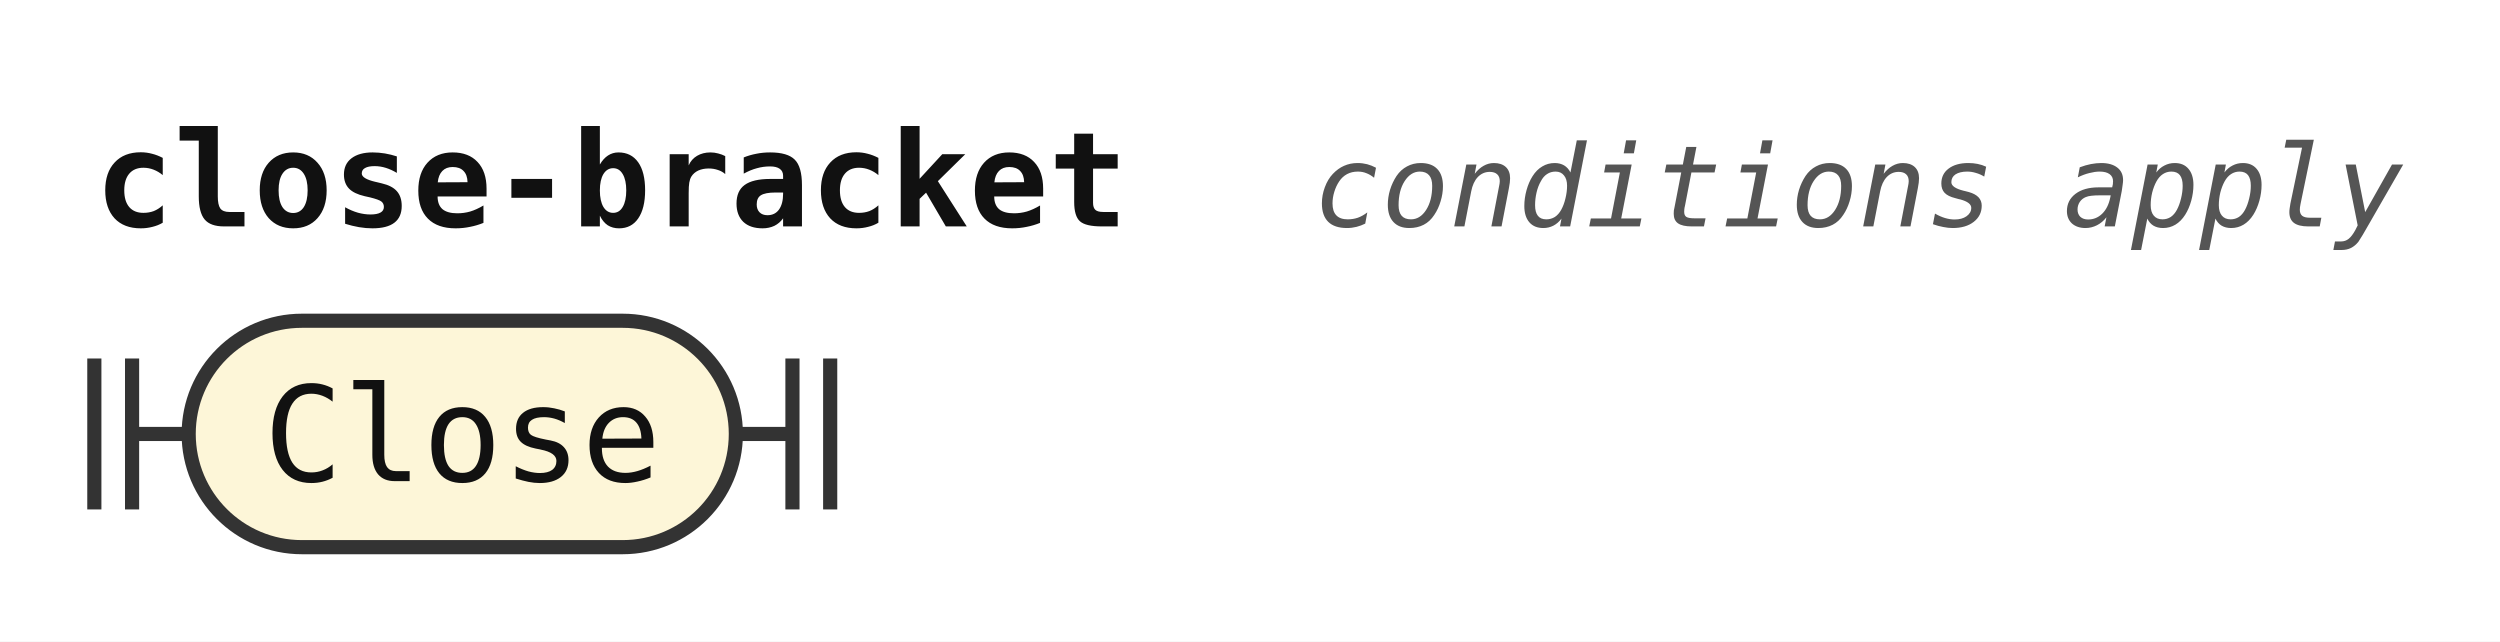
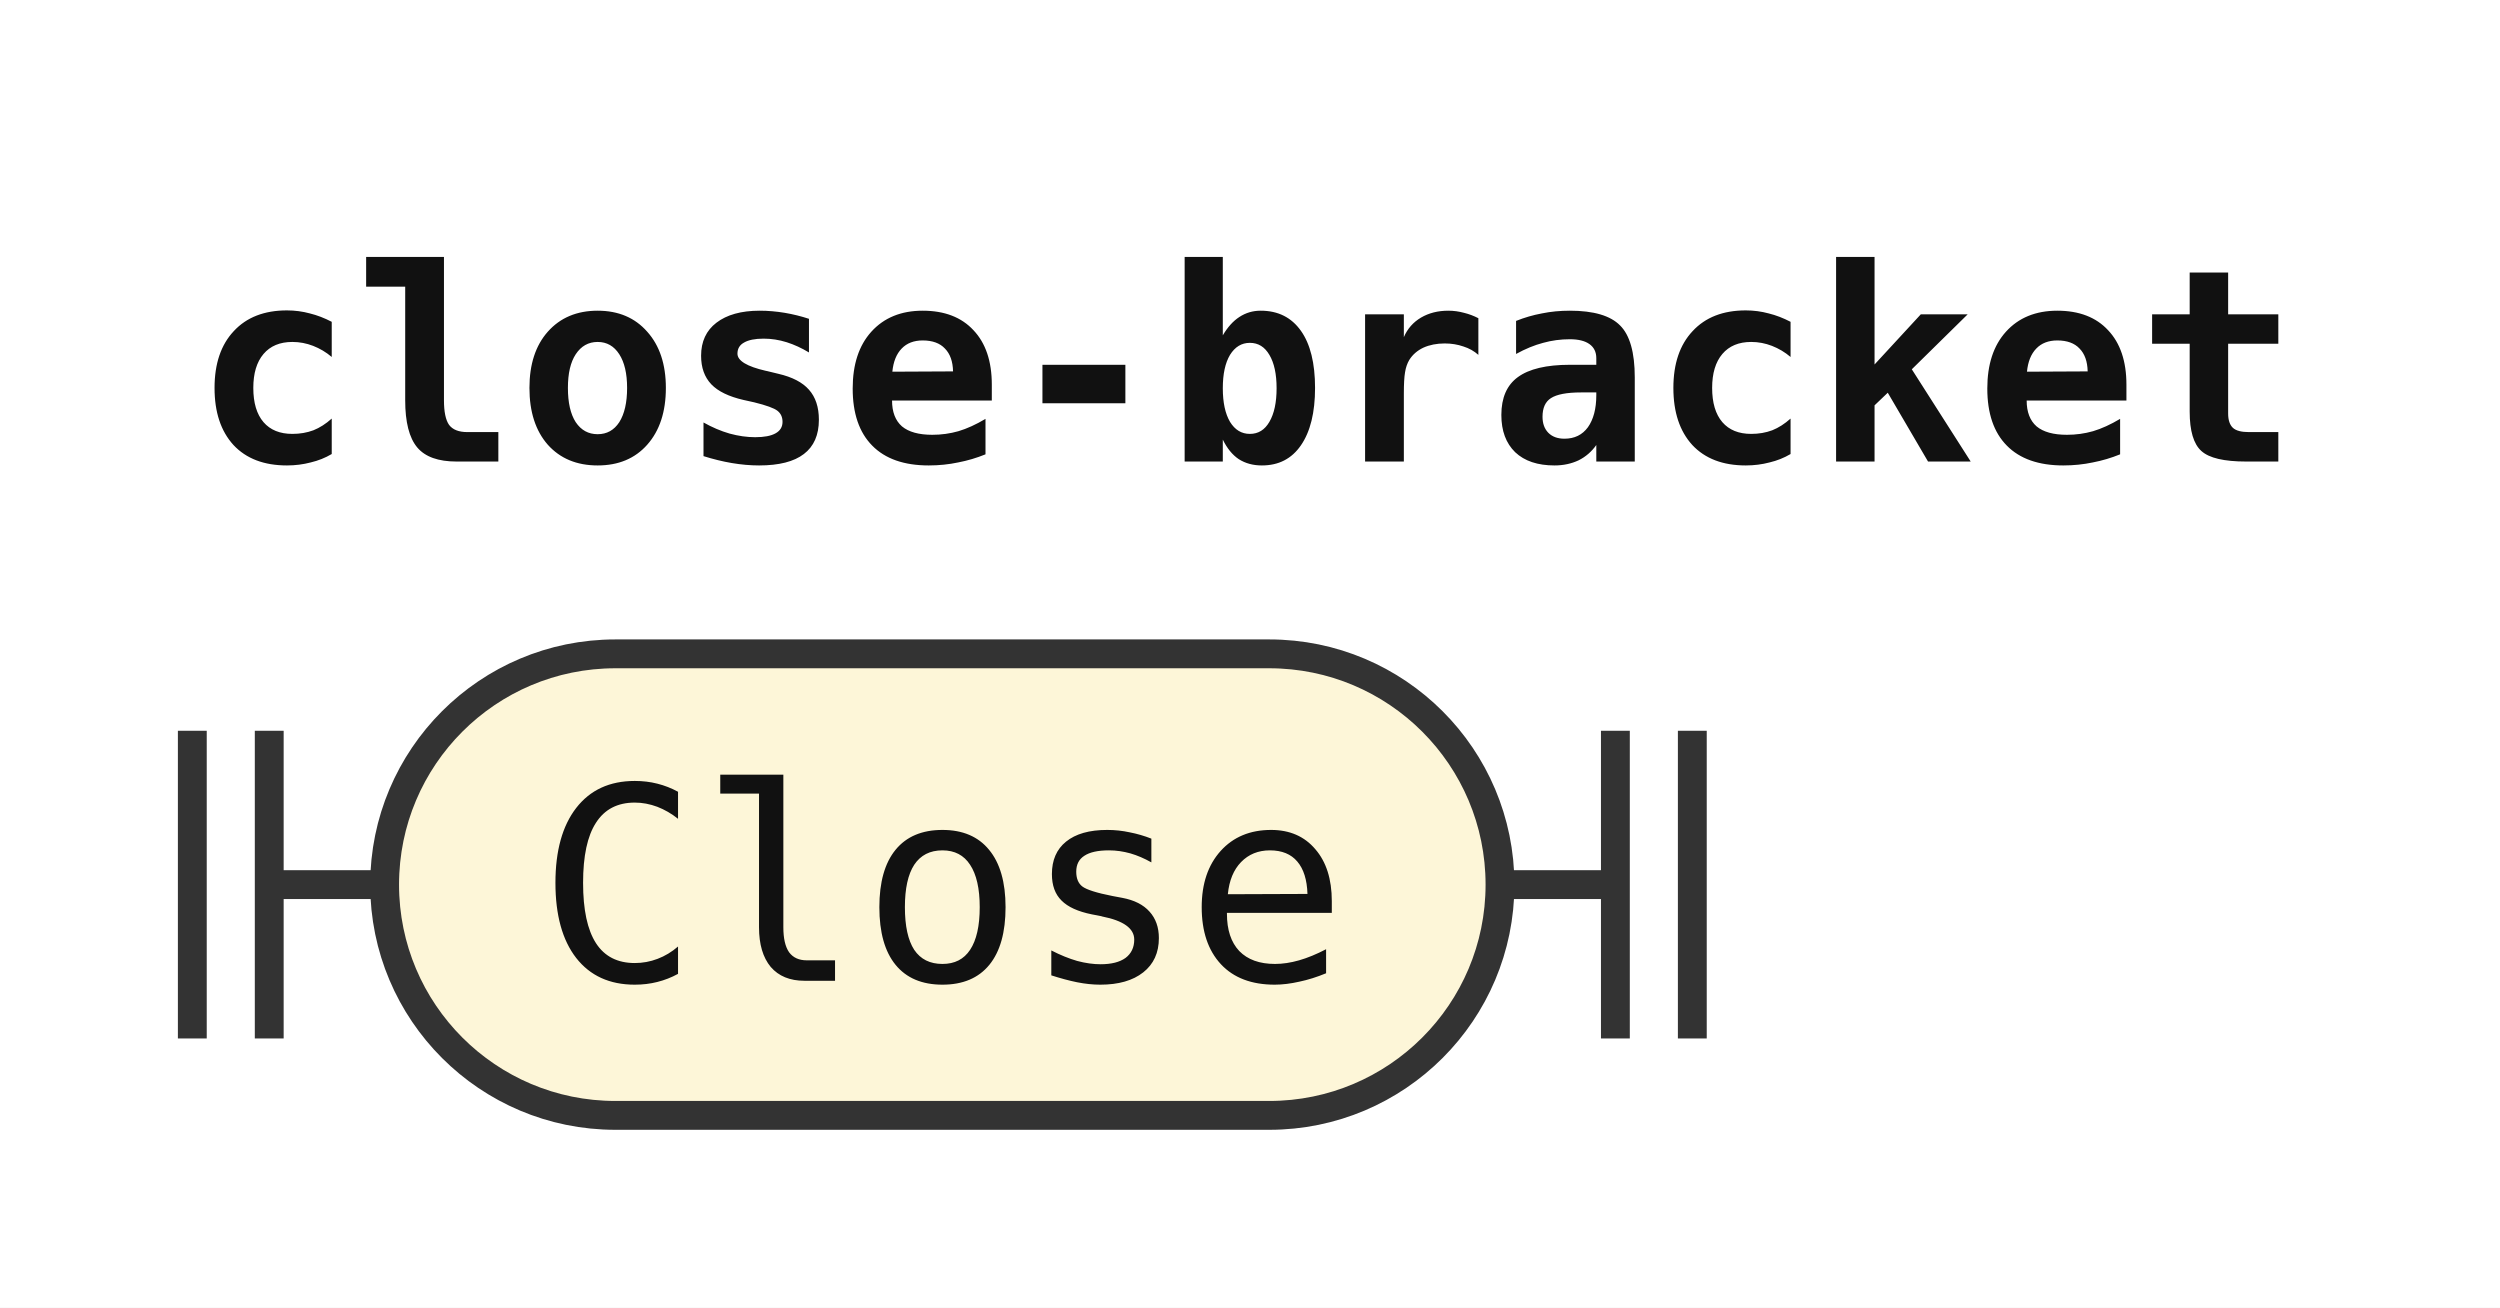
- <svg xmlns="http://www.w3.org/2000/svg" width="265" height="68" viewBox="0 0 265 68" role="img" aria-label="Railroad diagram of the rule close-bracket">
+ <svg xmlns="http://www.w3.org/2000/svg" width="130" height="68" viewBox="0 0 130 68" role="img" aria-label="Railroad diagram of the rule close-bracket">
  <style>path{fill:none;stroke:#333;stroke-width:1.5}.rule rect{fill:#e8eefc;stroke:#333;stroke-width:1.5}.terminal rect{fill:#fdf6d8;stroke:#333;stroke-width:1.5}text{font-family:ui-monospace,SFMono-Regular,Menlo,Consolas,"DejaVu Sans Mono","Liberation Mono",monospace;font-size:14px;fill:#111;text-anchor:middle}text.label{font-size:12px;font-style:italic;fill:#555;text-anchor:start}text.title{font-weight:bold;text-anchor:start}</style>
  <rect width="100%" height="100%" fill="#fff" />
  <text class="title" x="10" y="24" textLength="109.2" lengthAdjust="spacingAndGlyphs">close-bracket</text>
-   <text class="label" x="139.2" y="24" textLength="115.2" lengthAdjust="spacingAndGlyphs">conditions apply</text>
  <path d="M10 38v16m4 -16v16M14 46h6" />
  <g class="terminal">
    <rect x="20" y="34" width="58" height="24" rx="12" />
    <text x="49" y="51" textLength="42" lengthAdjust="spacingAndGlyphs">Close</text>
  </g>
  <path d="M78 46h6m0 -8v16m4 -16v16" />
</svg>
